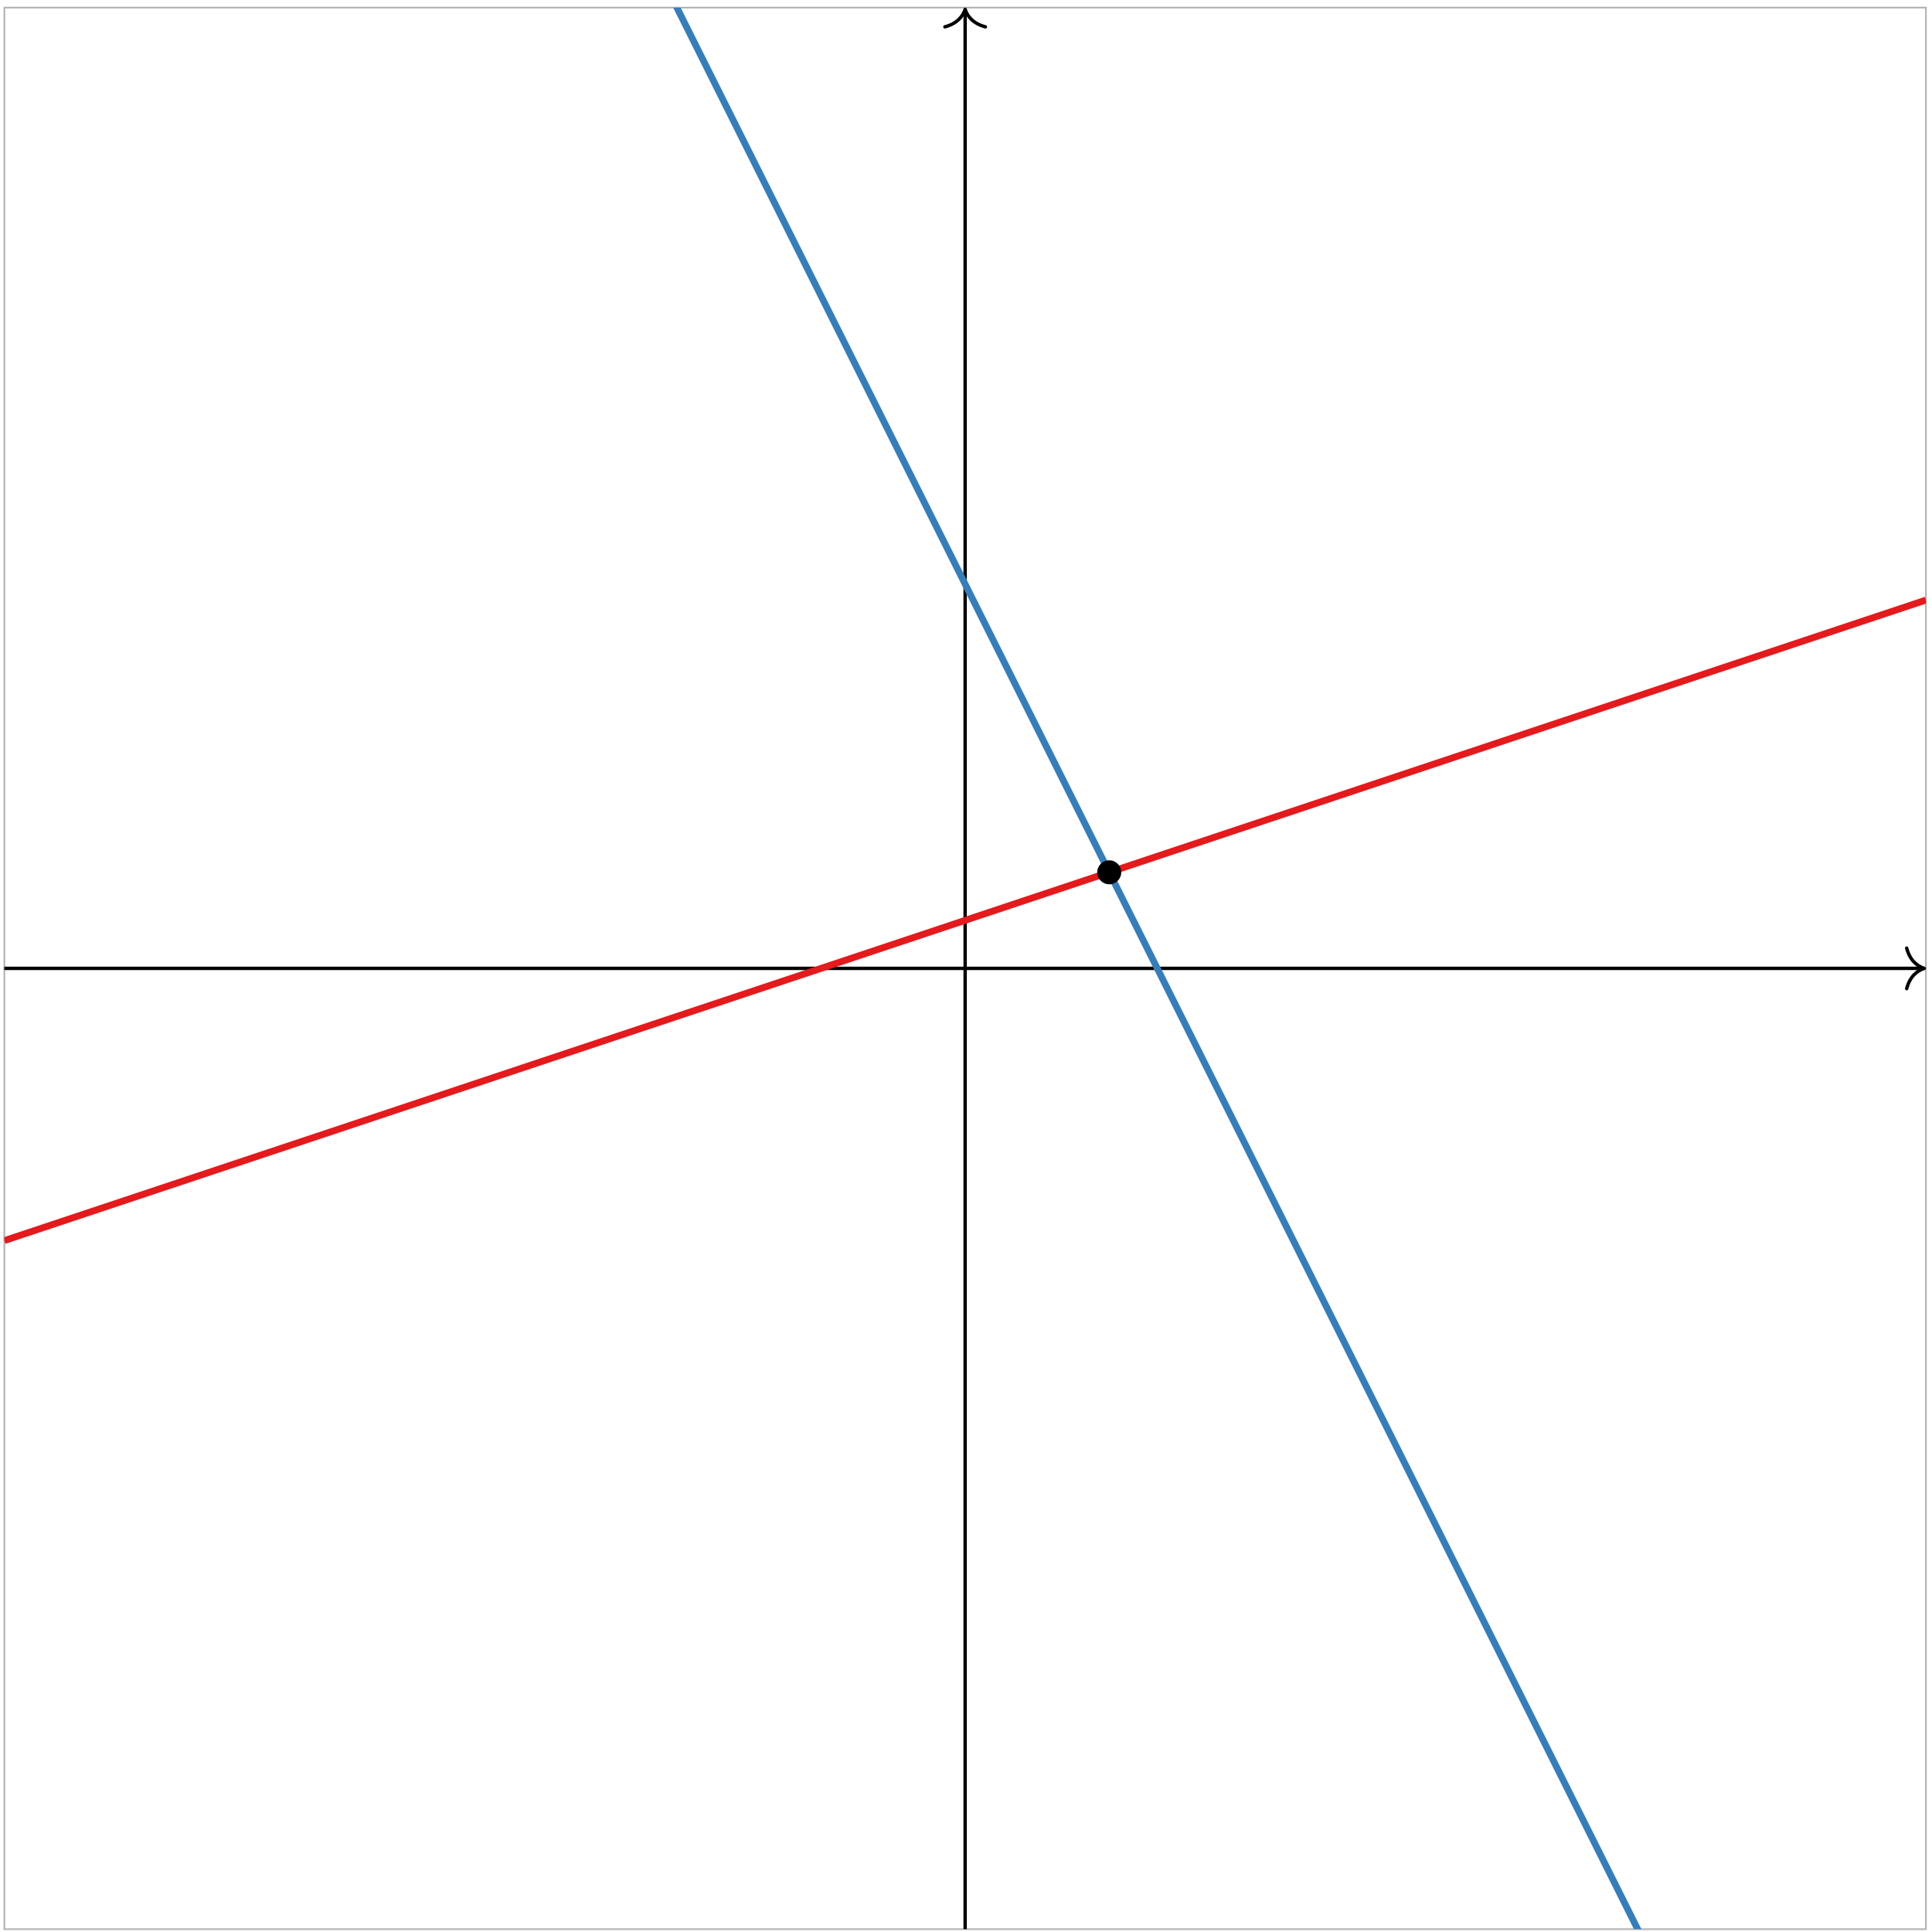
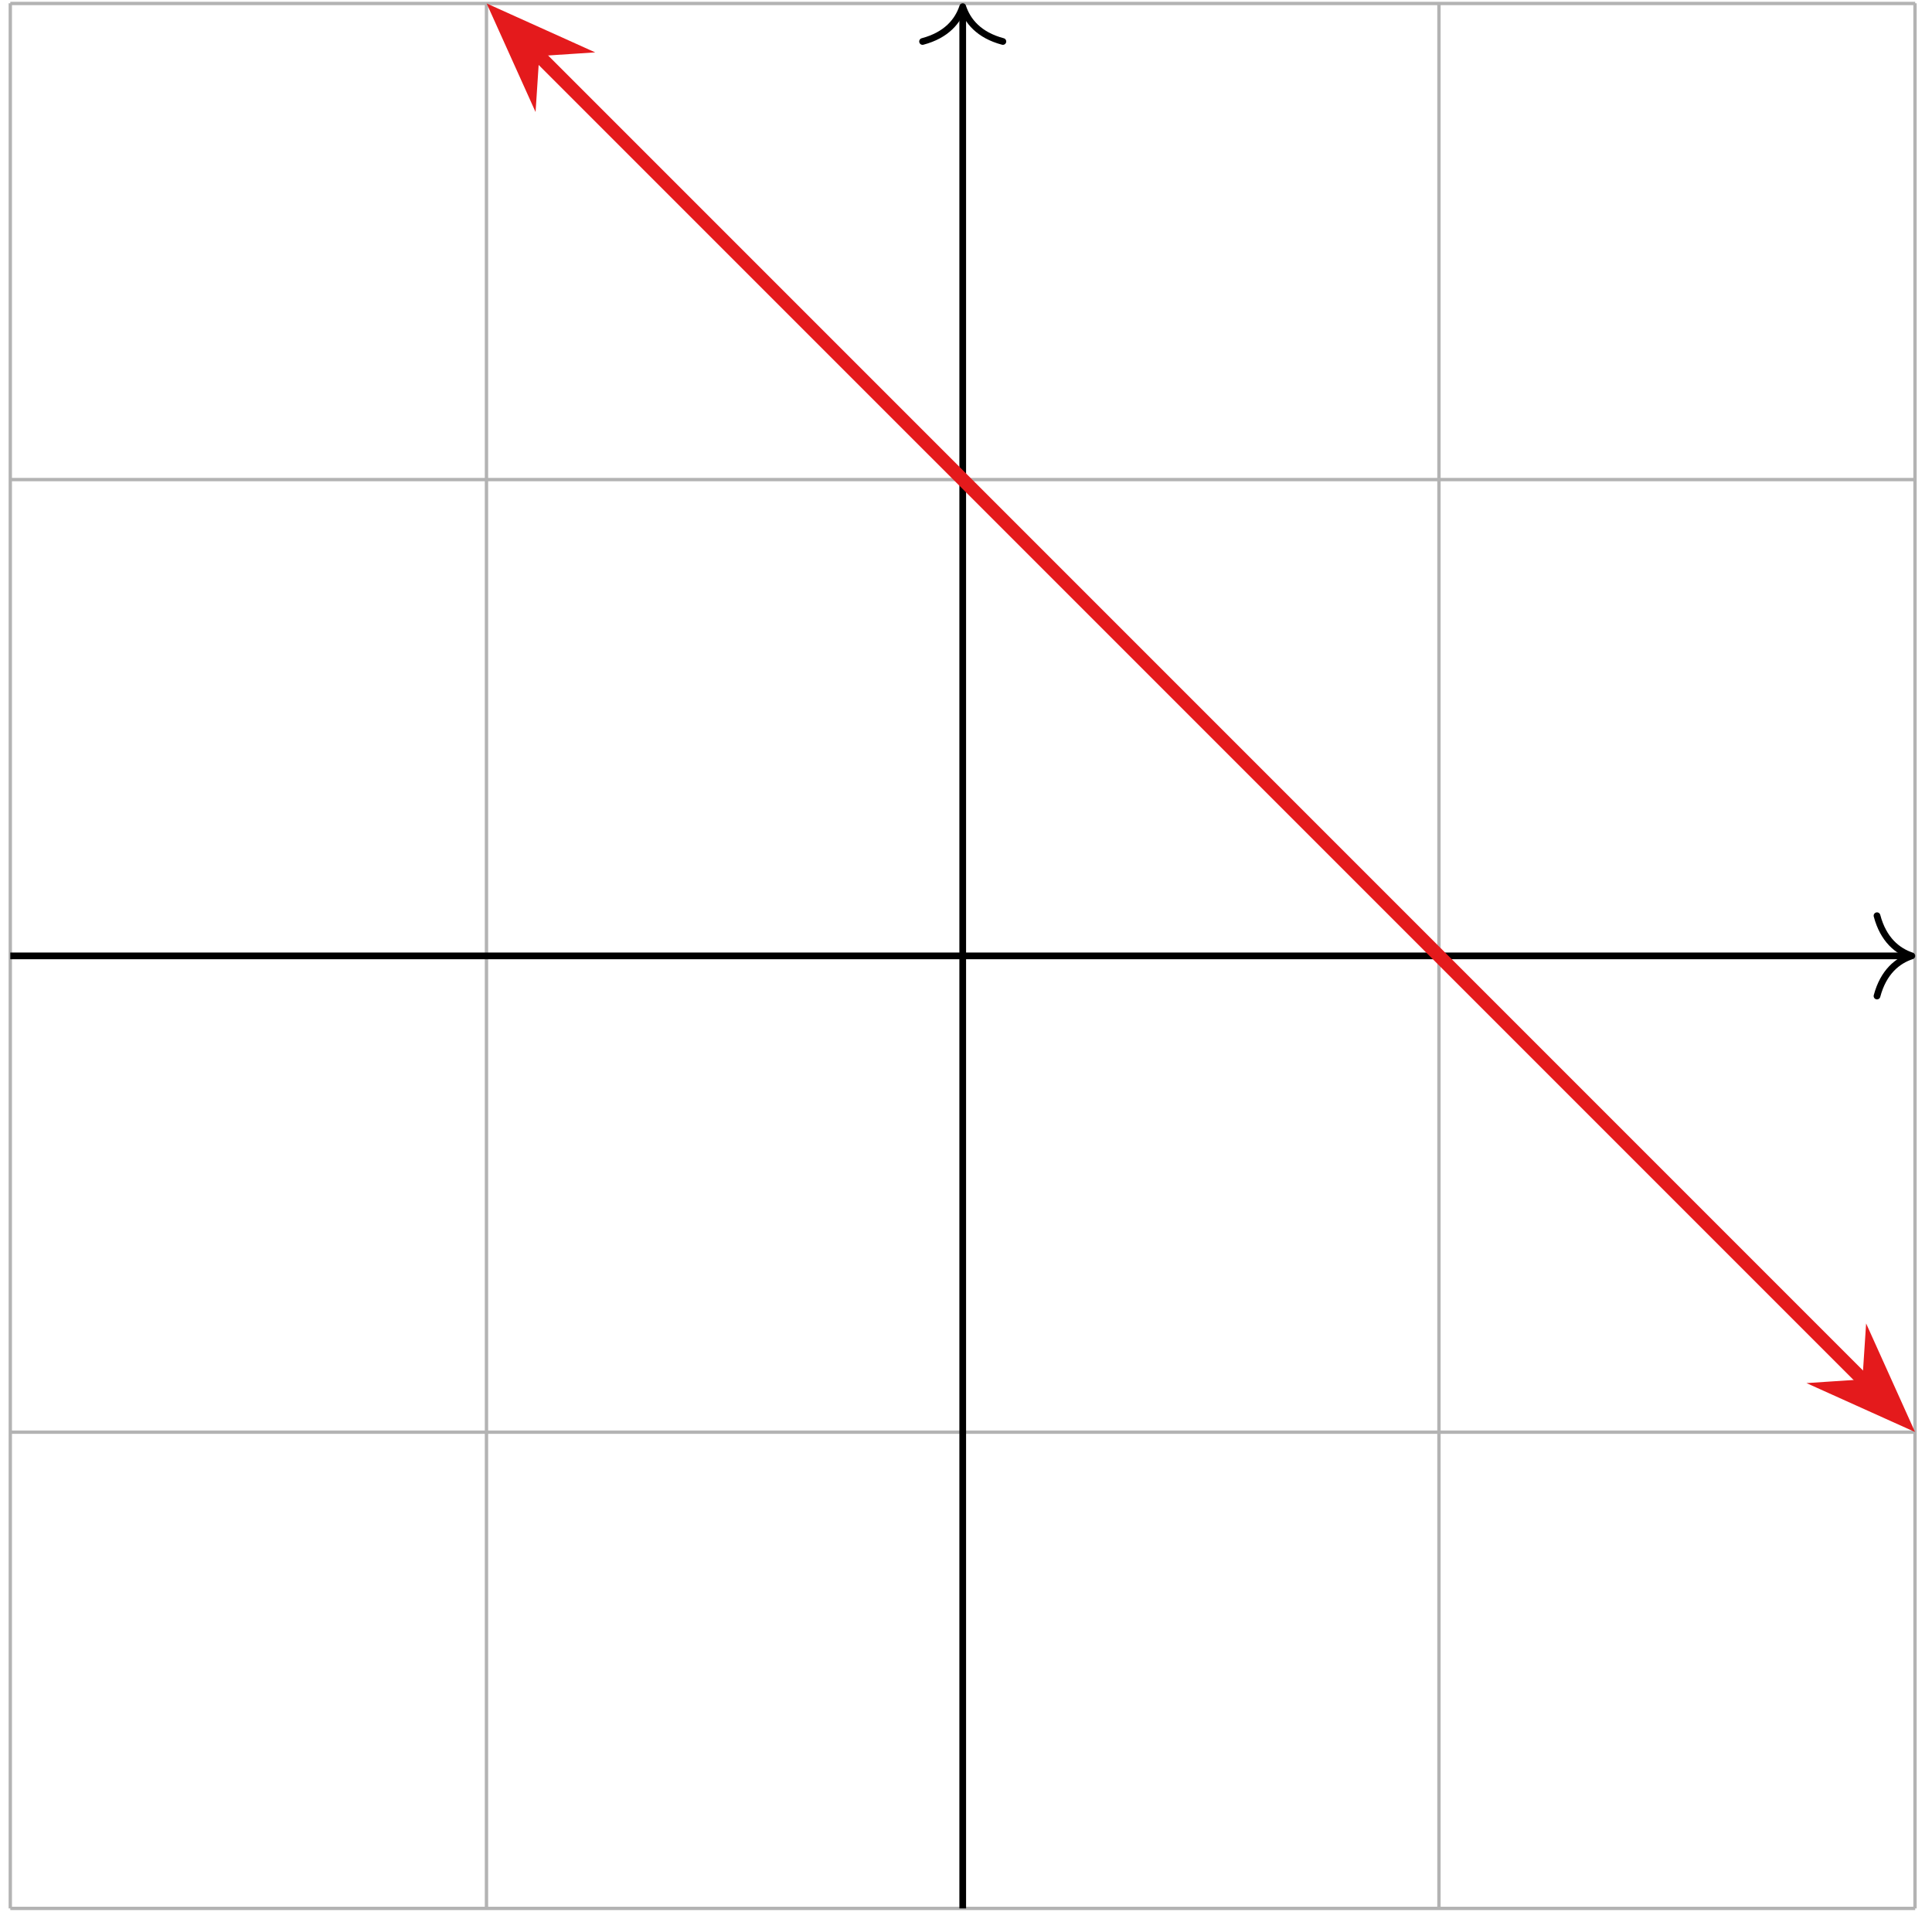
- <svg xmlns="http://www.w3.org/2000/svg" width="228pt" height="228pt" viewBox="0 0 228 228" version="1.1">
-   <defs>
-     <clipPath id="clip1">
-       <path d="M 0.512 114 L 227.281 114 L 227.281 115 L 0.512 115 Z M 0.512 114 " />
-     </clipPath>
-     <clipPath id="clip2">
-       <path d="M 224 111 L 227.281 111 L 227.281 117 L 224 117 Z M 224 111 " />
-     </clipPath>
-     <clipPath id="clip3">
-       <path d="M 113 1 L 115 1 L 115 227.668 L 113 227.668 Z M 113 1 " />
-     </clipPath>
-     <clipPath id="clip4">
-       <path d="M 111 0.898 L 117 0.898 L 117 4 L 111 4 Z M 111 0.898 " />
-     </clipPath>
-     <clipPath id="clip5">
-       <path d="M 0.512 59 L 227.281 59 L 227.281 158 L 0.512 158 Z M 0.512 59 " />
-     </clipPath>
-     <clipPath id="clip6">
-       <path d="M 0.512 0.898 L 227.281 0.898 L 227.281 227.668 L 0.512 227.668 Z M 0.512 0.898 " />
-     </clipPath>
-   </defs>
+ <svg xmlns="http://www.w3.org/2000/svg" width="115pt" height="114pt" viewBox="0 0 115 114" version="1.1">
  <g id="surface1">
-     <path style="fill:none;stroke-width:0.199;stroke-linecap:butt;stroke-linejoin:miter;stroke:rgb(70%,70%,70%);stroke-opacity:1;stroke-miterlimit:10;" d="M -113.385 -113.386 L -113.385 113.384 L 113.384 113.384 L 113.384 -113.386 Z M -113.385 -113.386 " transform="matrix(1,0,0,-1,113.897,114.282)" />
-     <g clip-path="url(#clip1)" clip-rule="nonzero">
-       <path style="fill:none;stroke-width:0.399;stroke-linecap:butt;stroke-linejoin:miter;stroke:rgb(0%,0%,0%);stroke-opacity:1;stroke-miterlimit:10;" d="M -113.385 0.001 L 112.986 0.001 " transform="matrix(1,0,0,-1,113.897,114.282)" />
-     </g>
-     <g clip-path="url(#clip2)" clip-rule="nonzero">
-       <path style="fill:none;stroke-width:0.399;stroke-linecap:round;stroke-linejoin:round;stroke:rgb(0%,0%,0%);stroke-opacity:1;stroke-miterlimit:10;" d="M -2.072 2.391 C -1.693 0.958 -0.849 0.278 -0.001 0.001 C -0.849 -0.281 -1.693 -0.956 -2.072 -2.39 " transform="matrix(1,0,0,-1,227.0832,114.282)" />
-     </g>
-     <g clip-path="url(#clip3)" clip-rule="nonzero">
-       <path style="fill:none;stroke-width:0.399;stroke-linecap:butt;stroke-linejoin:miter;stroke:rgb(0%,0%,0%);stroke-opacity:1;stroke-miterlimit:10;" d="M 0.001 -113.386 L 0.001 112.985 " transform="matrix(1,0,0,-1,113.897,114.282)" />
-     </g>
-     <g clip-path="url(#clip4)" clip-rule="nonzero">
-       <path style="fill:none;stroke-width:0.399;stroke-linecap:round;stroke-linejoin:round;stroke:rgb(0%,0%,0%);stroke-opacity:1;stroke-miterlimit:10;" d="M -2.072 2.389 C -1.693 0.956 -0.85 0.28 -0.002 -0.001 C -0.85 -0.279 -1.693 -0.955 -2.072 -2.392 " transform="matrix(0,-1,-1,0,113.897,1.09575)" />
-     </g>
-     <g clip-path="url(#clip5)" clip-rule="nonzero">
-       <path style="fill:none;stroke-width:0.797;stroke-linecap:butt;stroke-linejoin:miter;stroke:rgb(89.409%,10.199%,10.979%);stroke-opacity:1;stroke-miterlimit:10;" d="M -113.385 -32.124 L 113.384 43.466 " transform="matrix(1,0,0,-1,113.897,114.282)" />
-     </g>
-     <g clip-path="url(#clip6)" clip-rule="nonzero">
-       <path style="fill:none;stroke-width:0.797;stroke-linecap:butt;stroke-linejoin:miter;stroke:rgb(21.57%,49.409%,72.159%);stroke-opacity:1;stroke-miterlimit:10;" d="M -113.385 272.126 L 113.384 -181.417 " transform="matrix(1,0,0,-1,113.897,114.282)" />
-     </g>
-     <path style=" stroke:none;fill-rule:nonzero;fill:rgb(0%,0%,0%);fill-opacity:1;" d="M 132.32 102.945 C 132.32 102.16 131.688 101.527 130.906 101.527 C 130.121 101.527 129.488 102.16 129.488 102.945 C 129.488 103.727 130.121 104.359 130.906 104.359 C 131.688 104.359 132.32 103.727 132.32 102.945 Z M 132.32 102.945 " />
+     <path style="fill:none;stroke-width:0.199;stroke-linecap:butt;stroke-linejoin:miter;stroke:rgb(70%,70%,70%);stroke-opacity:1;stroke-miterlimit:10;" d="M -56.692 -56.692 L 56.695 -56.692 M -56.692 -28.348 L 56.695 -28.348 M -56.692 -0.001 L 56.695 -0.001 M -56.692 28.347 L 56.695 28.347 M -56.692 56.683 L 56.695 56.683 M -56.692 -56.692 L -56.692 56.695 M -28.348 -56.692 L -28.348 56.695 M -0 -56.692 L -0 56.695 M 28.347 -56.692 L 28.347 56.695 M 56.683 -56.692 L 56.683 56.695 " transform="matrix(1,0,0,-1,57.305,56.89)" />
+     <path style="fill:none;stroke-width:0.399;stroke-linecap:butt;stroke-linejoin:miter;stroke:rgb(0%,0%,0%);stroke-opacity:1;stroke-miterlimit:10;" d="M -56.692 -0.001 L 56.297 -0.001 " transform="matrix(1,0,0,-1,57.305,56.89)" />
+     <path style="fill:none;stroke-width:0.399;stroke-linecap:round;stroke-linejoin:round;stroke:rgb(0%,0%,0%);stroke-opacity:1;stroke-miterlimit:10;" d="M -2.073 2.39 C -1.694 0.956 -0.85 0.281 0.001 -0.001 C -0.85 -0.278 -1.694 -0.958 -2.073 -2.391 " transform="matrix(1,0,0,-1,113.7994,56.89)" />
+     <path style="fill:none;stroke-width:0.399;stroke-linecap:butt;stroke-linejoin:miter;stroke:rgb(0%,0%,0%);stroke-opacity:1;stroke-miterlimit:10;" d="M -0 -56.692 L -0 56.296 " transform="matrix(1,0,0,-1,57.305,56.89)" />
+     <path style="fill:none;stroke-width:0.399;stroke-linecap:round;stroke-linejoin:round;stroke:rgb(0%,0%,0%);stroke-opacity:1;stroke-miterlimit:10;" d="M -2.073 2.391 C -1.694 0.957 -0.85 0.278 0.001 0 C -0.85 -0.277 -1.694 -0.957 -2.073 -2.39 " transform="matrix(0,-1,-1,0,57.305,0.39565)" />
+     <path style="fill:none;stroke-width:0.797;stroke-linecap:butt;stroke-linejoin:miter;stroke:rgb(89.409%,10.199%,10.979%);stroke-opacity:1;stroke-miterlimit:10;" d="M -25.442 53.788 L 53.789 -25.442 " transform="matrix(1,0,0,-1,57.305,56.89)" />
+     <path style="fill-rule:nonzero;fill:rgb(89.409%,10.199%,10.979%);fill-opacity:1;stroke-width:0.797;stroke-linecap:butt;stroke-linejoin:miter;stroke:rgb(89.409%,10.199%,10.979%);stroke-opacity:1;stroke-miterlimit:10;" d="M 5.439 0 L 1.287 1.572 L 2.666 0 L 1.287 -1.572 Z M 5.439 0 " transform="matrix(-0.70709,-0.7071,-0.7071,0.70709,33.60763,4.84592)" />
+     <path style="fill-rule:nonzero;fill:rgb(89.409%,10.199%,10.979%);fill-opacity:1;stroke-width:0.797;stroke-linecap:butt;stroke-linejoin:miter;stroke:rgb(89.409%,10.199%,10.979%);stroke-opacity:1;stroke-miterlimit:10;" d="M 5.439 -0 L 1.288 1.572 L 2.666 0 L 1.288 -1.572 Z M 5.439 -0 " transform="matrix(0.70714,0.7071,0.7071,-0.70714,109.3489,80.58728)" />
  </g>
</svg>
